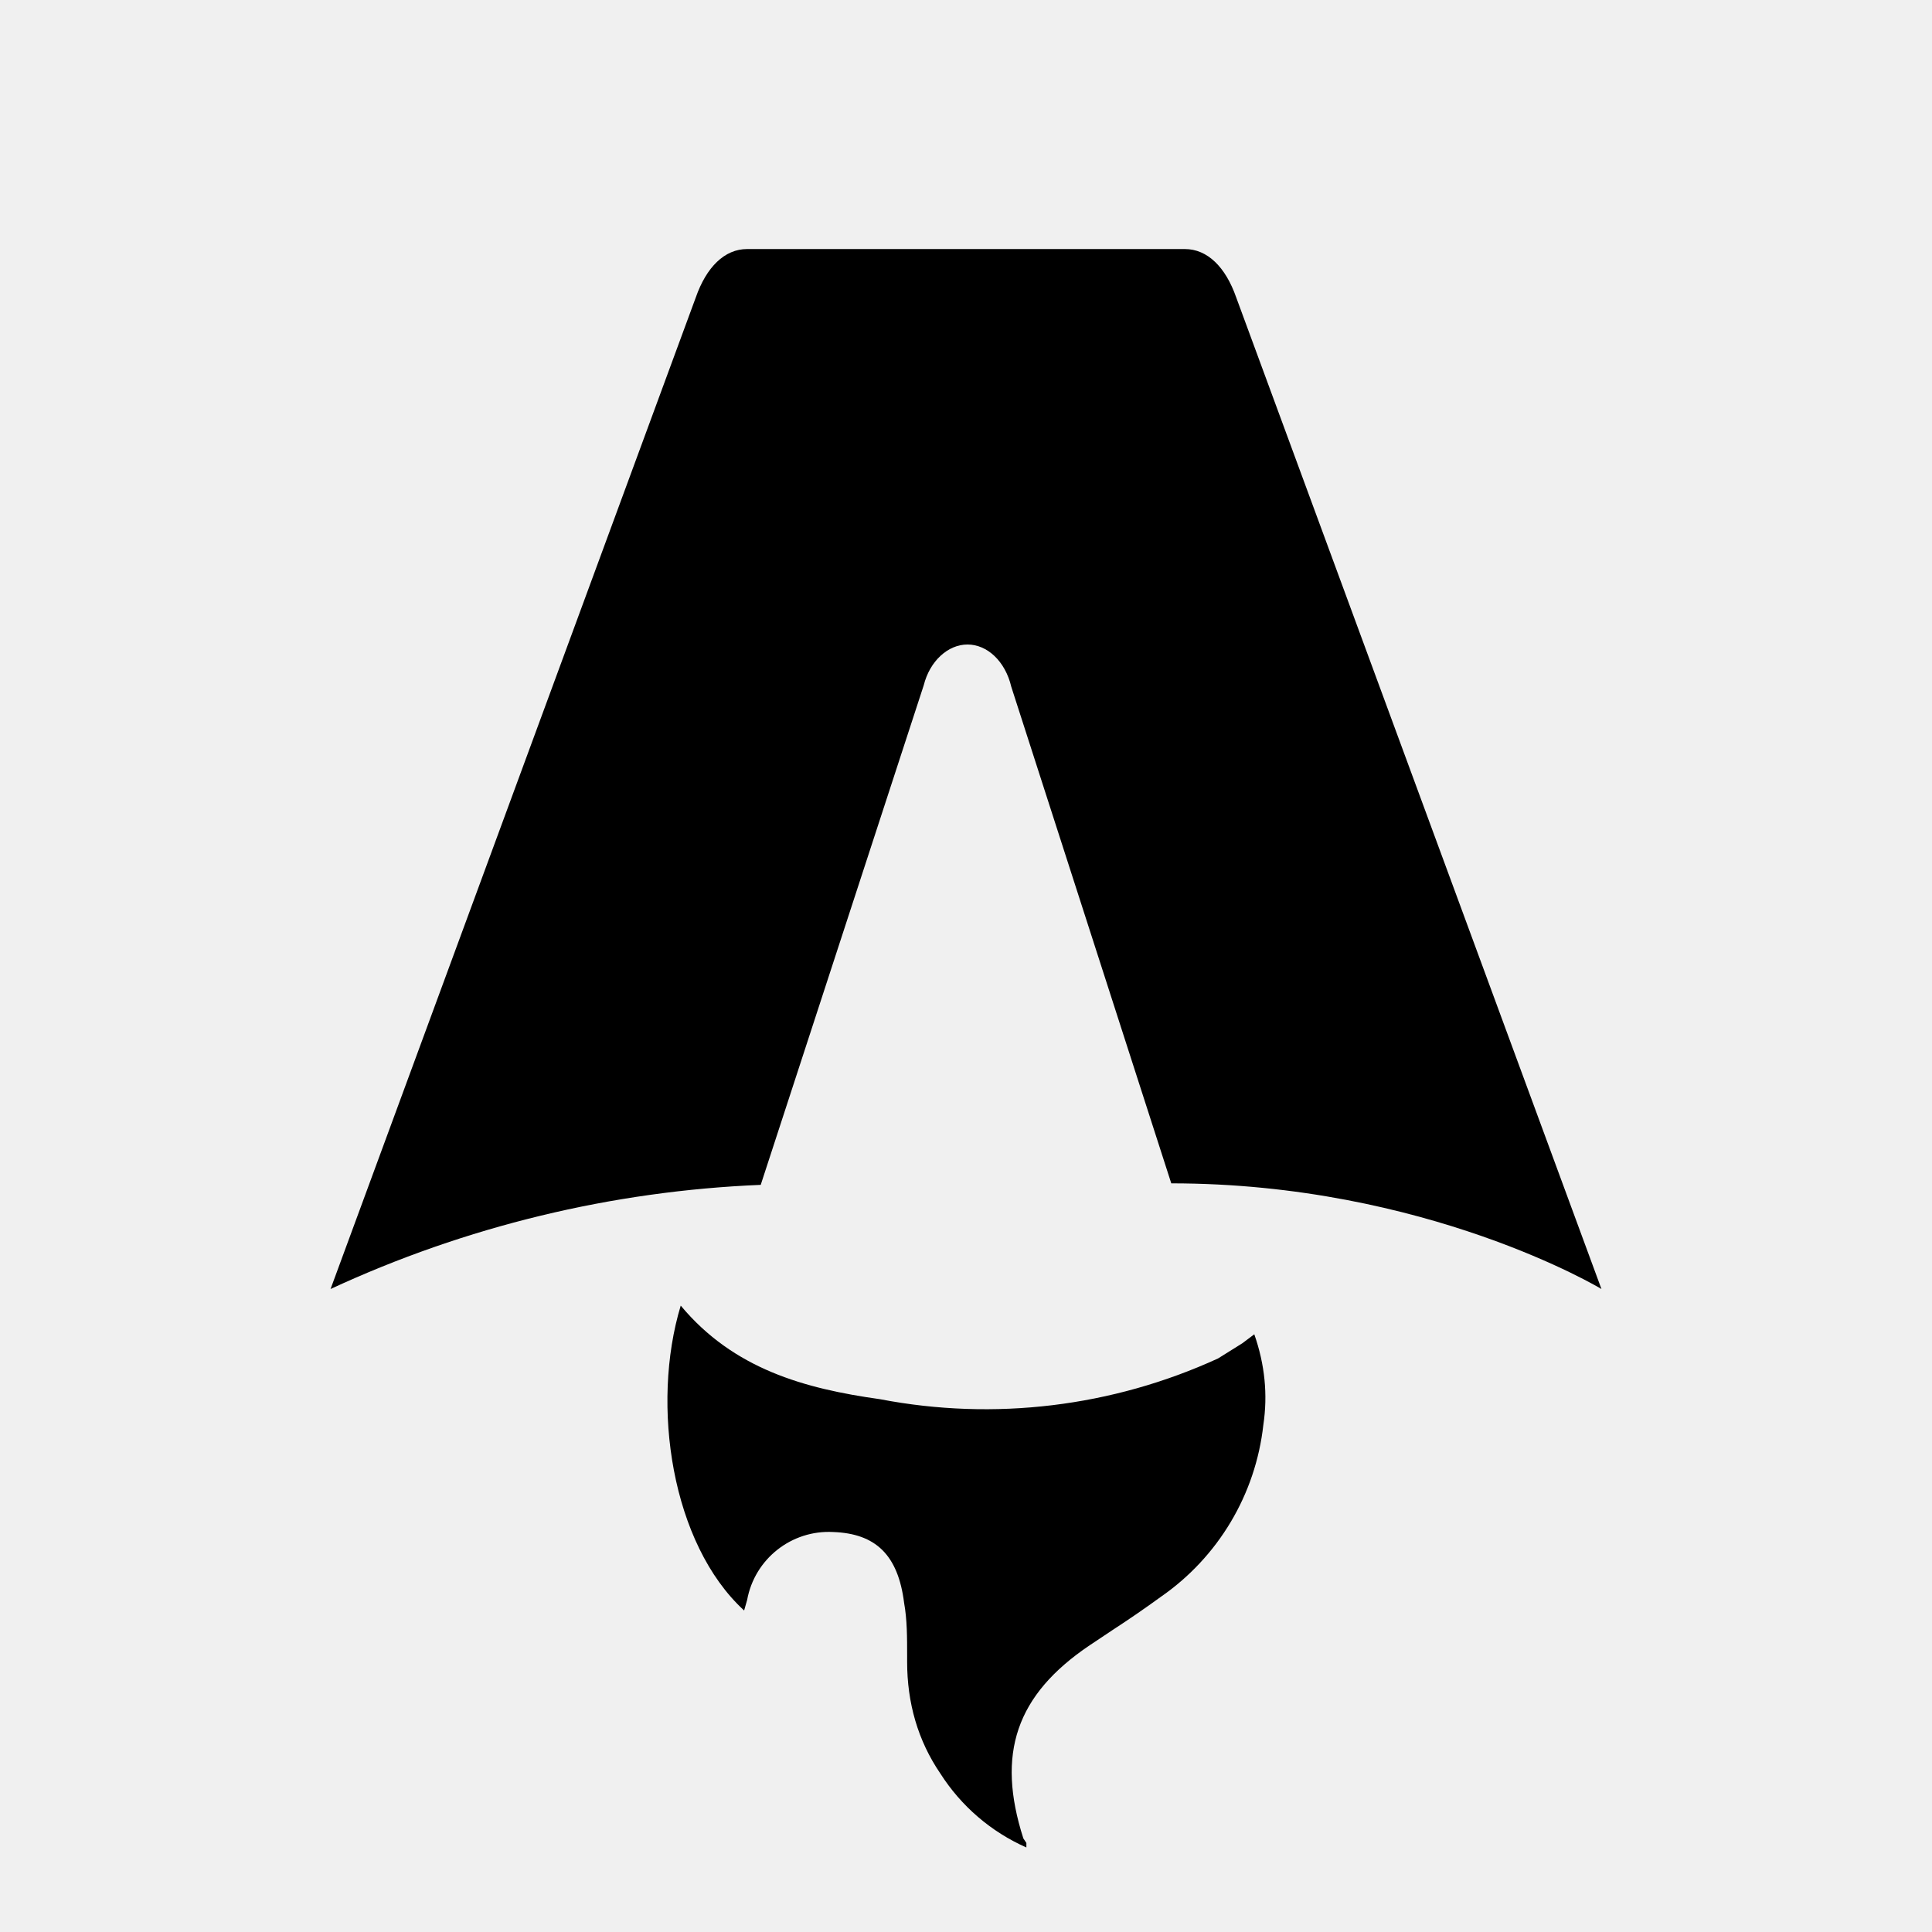
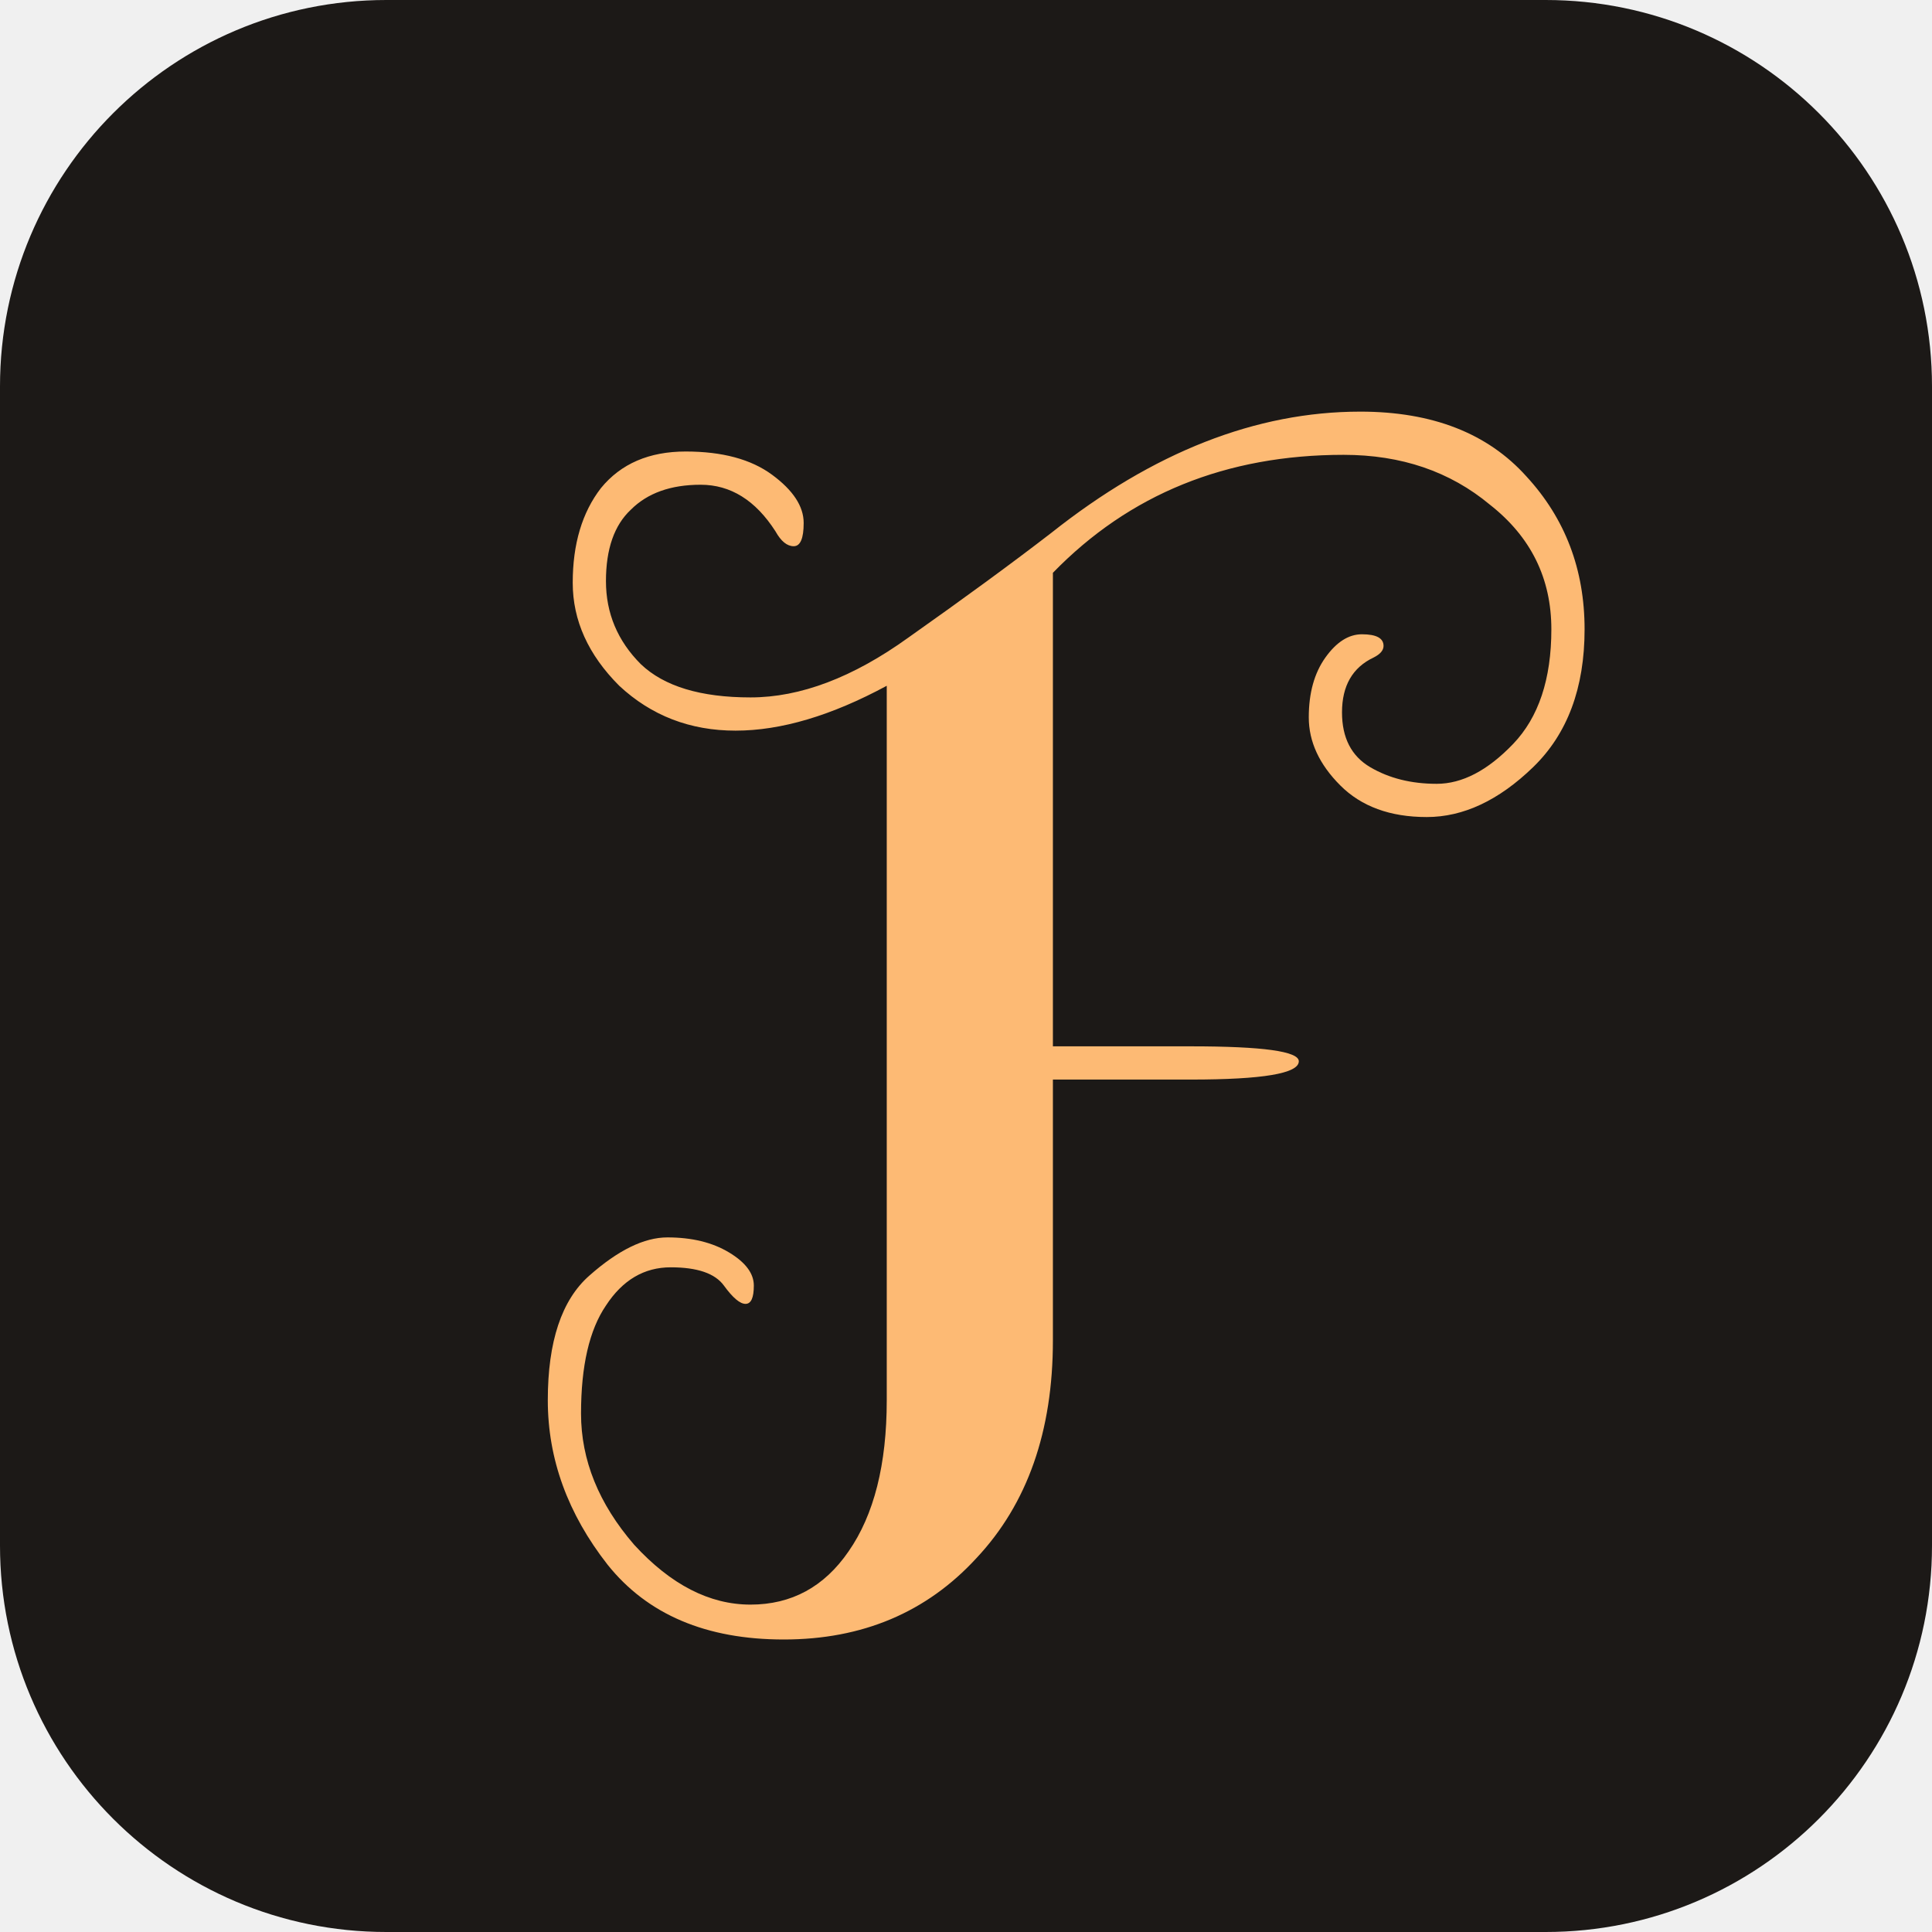
- <svg xmlns="http://www.w3.org/2000/svg" fill="none" viewBox="0 0 128 128">
-   <path d="M50.4 78.5a75.1 75.1 0 0 0-28.5 6.9l24.2-65.7c.7-2 1.9-3.2 3.4-3.2h29c1.5 0 2.7 1.2 3.4 3.2l24.2 65.7s-11.6-7-28.5-7L67 45.5c-.4-1.7-1.6-2.8-2.9-2.8-1.3 0-2.5 1.1-2.9 2.7L50.4 78.5Zm-1.1 28.2Zm-4.2-20.2c-2 6.6-.6 15.8 4.2 20.2a17.5 17.5 0 0 1 .2-.7 5.5 5.5 0 0 1 5.7-4.5c2.8.1 4.3 1.5 4.7 4.7.2 1.1.2 2.3.2 3.5v.4c0 2.7.7 5.2 2.2 7.4a13 13 0 0 0 5.7 4.9v-.3l-.2-.3c-1.8-5.6-.5-9.5 4.4-12.8l1.5-1a73 73 0 0 0 3.2-2.2 16 16 0 0 0 6.8-11.4c.3-2 .1-4-.6-6l-.8.6-1.6 1a37 37 0 0 1-22.4 2.7c-5-.7-9.7-2-13.2-6.2Z" />
+ <svg xmlns="http://www.w3.org/2000/svg" width="100" height="100" viewBox="0 0 100 100" fill="none">
+   <rect width="100" height="100" rx="20" fill="#1C1917" />
+   <path d="M69.548 23.542C63.471 23.542 58.454 25.577 54.498 29.648V54.158H61.636C65.363 54.158 67.226 54.416 67.226 54.932C67.226 55.563 65.363 55.878 61.636 55.878H54.498V69.38C54.498 74.081 53.179 77.837 50.542 80.646C47.962 83.455 44.637 84.86 40.566 84.86C36.553 84.86 33.514 83.57 31.45 80.99C29.386 78.353 28.354 75.515 28.354 72.476C28.354 69.437 29.071 67.287 30.504 66.026C31.995 64.707 33.342 64.048 34.546 64.048C35.807 64.048 36.868 64.306 37.728 64.822C38.588 65.338 39.018 65.911 39.018 66.542C39.018 67.173 38.875 67.488 38.588 67.488C38.301 67.488 37.929 67.173 37.47 66.542C37.011 65.911 36.094 65.596 34.718 65.596C33.342 65.596 32.224 66.255 31.364 67.574C30.504 68.835 30.074 70.699 30.074 73.164C30.074 75.572 30.991 77.837 32.826 79.958C34.718 82.022 36.725 83.054 38.846 83.054C40.967 83.054 42.659 82.137 43.92 80.302C45.239 78.41 45.898 75.801 45.898 72.476V35.496C43.031 37.044 40.423 37.818 38.072 37.818C35.721 37.818 33.715 37.044 32.052 35.496C30.447 33.891 29.644 32.113 29.644 30.164C29.644 28.157 30.131 26.523 31.106 25.262C32.138 24.001 33.6 23.37 35.492 23.37C37.384 23.37 38.875 23.771 39.964 24.574C41.053 25.377 41.598 26.208 41.598 27.068C41.598 27.871 41.426 28.272 41.082 28.272C40.738 28.272 40.423 28.014 40.136 27.498C39.104 25.893 37.814 25.09 36.266 25.09C34.718 25.09 33.514 25.52 32.654 26.38C31.794 27.183 31.364 28.415 31.364 30.078C31.364 31.741 31.966 33.174 33.17 34.378C34.374 35.525 36.266 36.098 38.846 36.098C41.426 36.098 44.149 35.066 47.016 33.002C49.94 30.938 52.405 29.132 54.412 27.584C59.687 23.399 65.019 21.306 70.408 21.306C74.135 21.306 77.001 22.424 79.008 24.66C81.015 26.839 82.018 29.476 82.018 32.572C82.018 35.611 81.129 37.99 79.352 39.71C77.575 41.43 75.74 42.29 73.848 42.29C71.956 42.29 70.465 41.745 69.376 40.656C68.287 39.567 67.742 38.391 67.742 37.13C67.742 35.869 68.029 34.837 68.602 34.034C69.175 33.231 69.806 32.83 70.494 32.83C71.239 32.83 71.612 33.031 71.612 33.432C71.612 33.661 71.44 33.862 71.096 34.034C70.007 34.55 69.462 35.496 69.462 36.872C69.462 38.191 69.949 39.137 70.924 39.71C71.899 40.283 73.045 40.57 74.364 40.57C75.683 40.57 77.001 39.882 78.32 38.506C79.639 37.13 80.298 35.152 80.298 32.572C80.298 29.935 79.237 27.785 77.116 26.122C75.052 24.402 72.529 23.542 69.548 23.542Z" fill="#FDBA74" />
  <style>
-         path { fill: #000; }
-         @media (prefers-color-scheme: dark) {
-             path { fill: #FFF; }
-         }
+         
    </style>
</svg>
